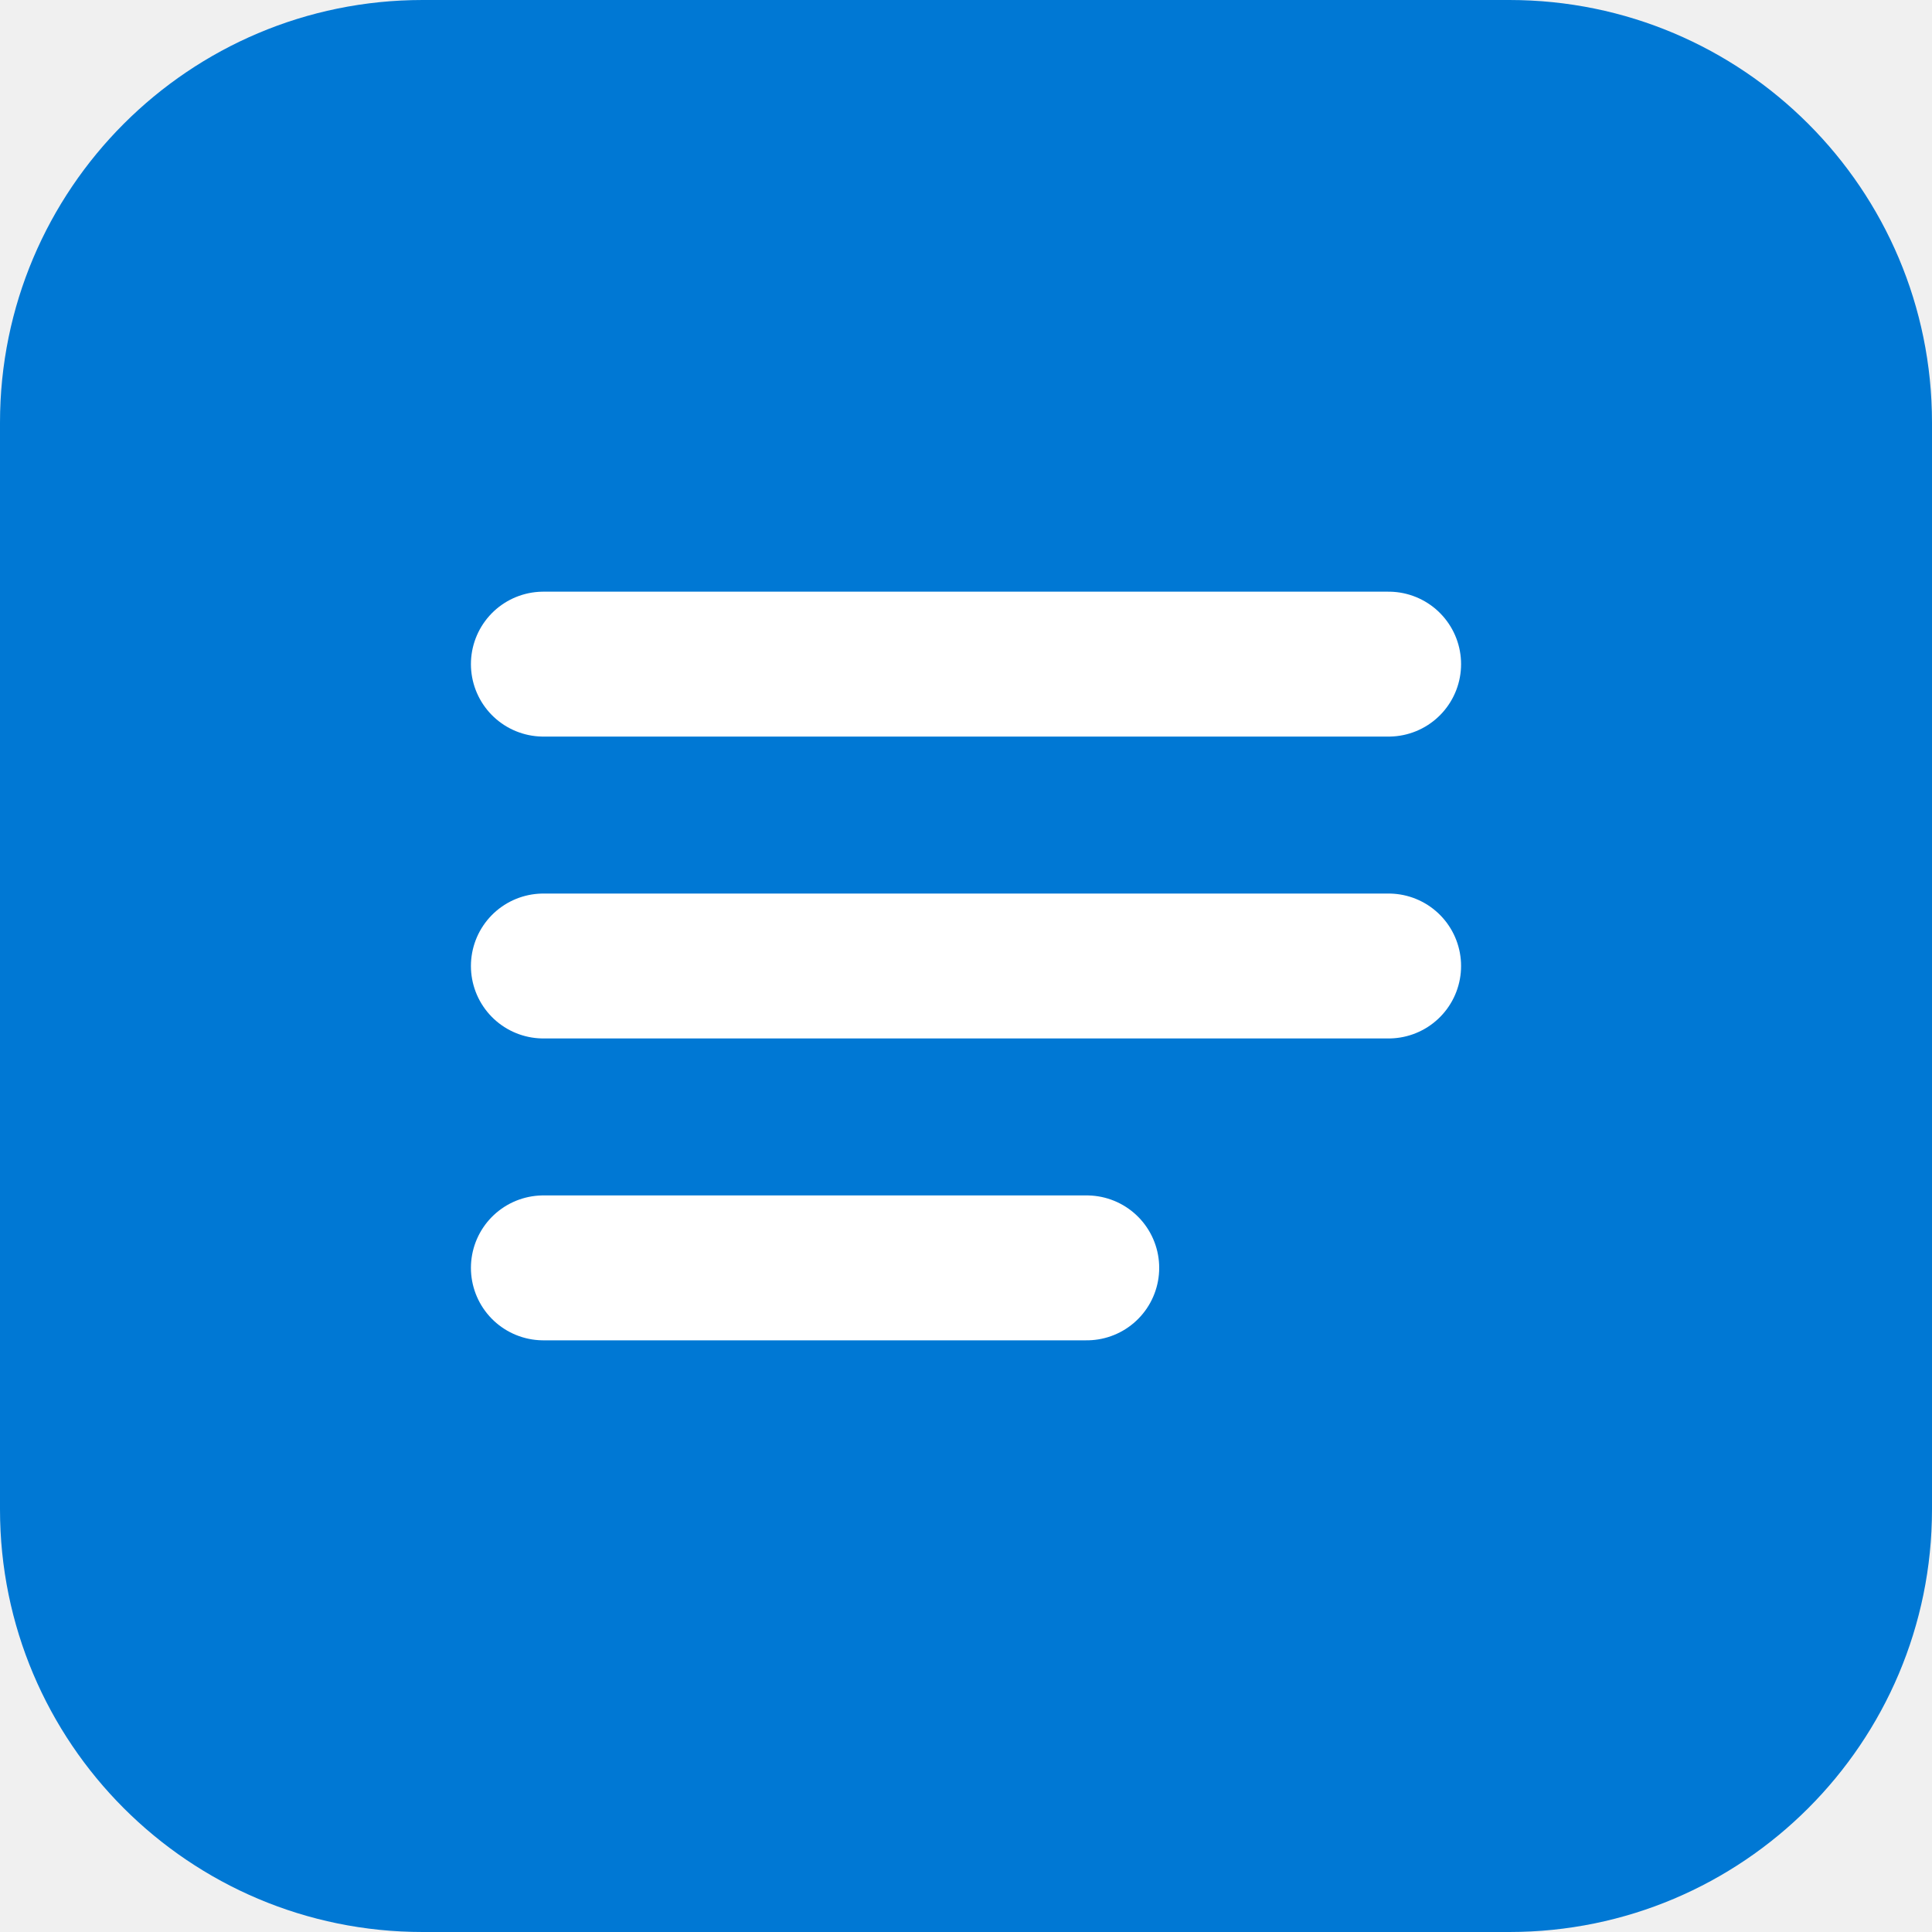
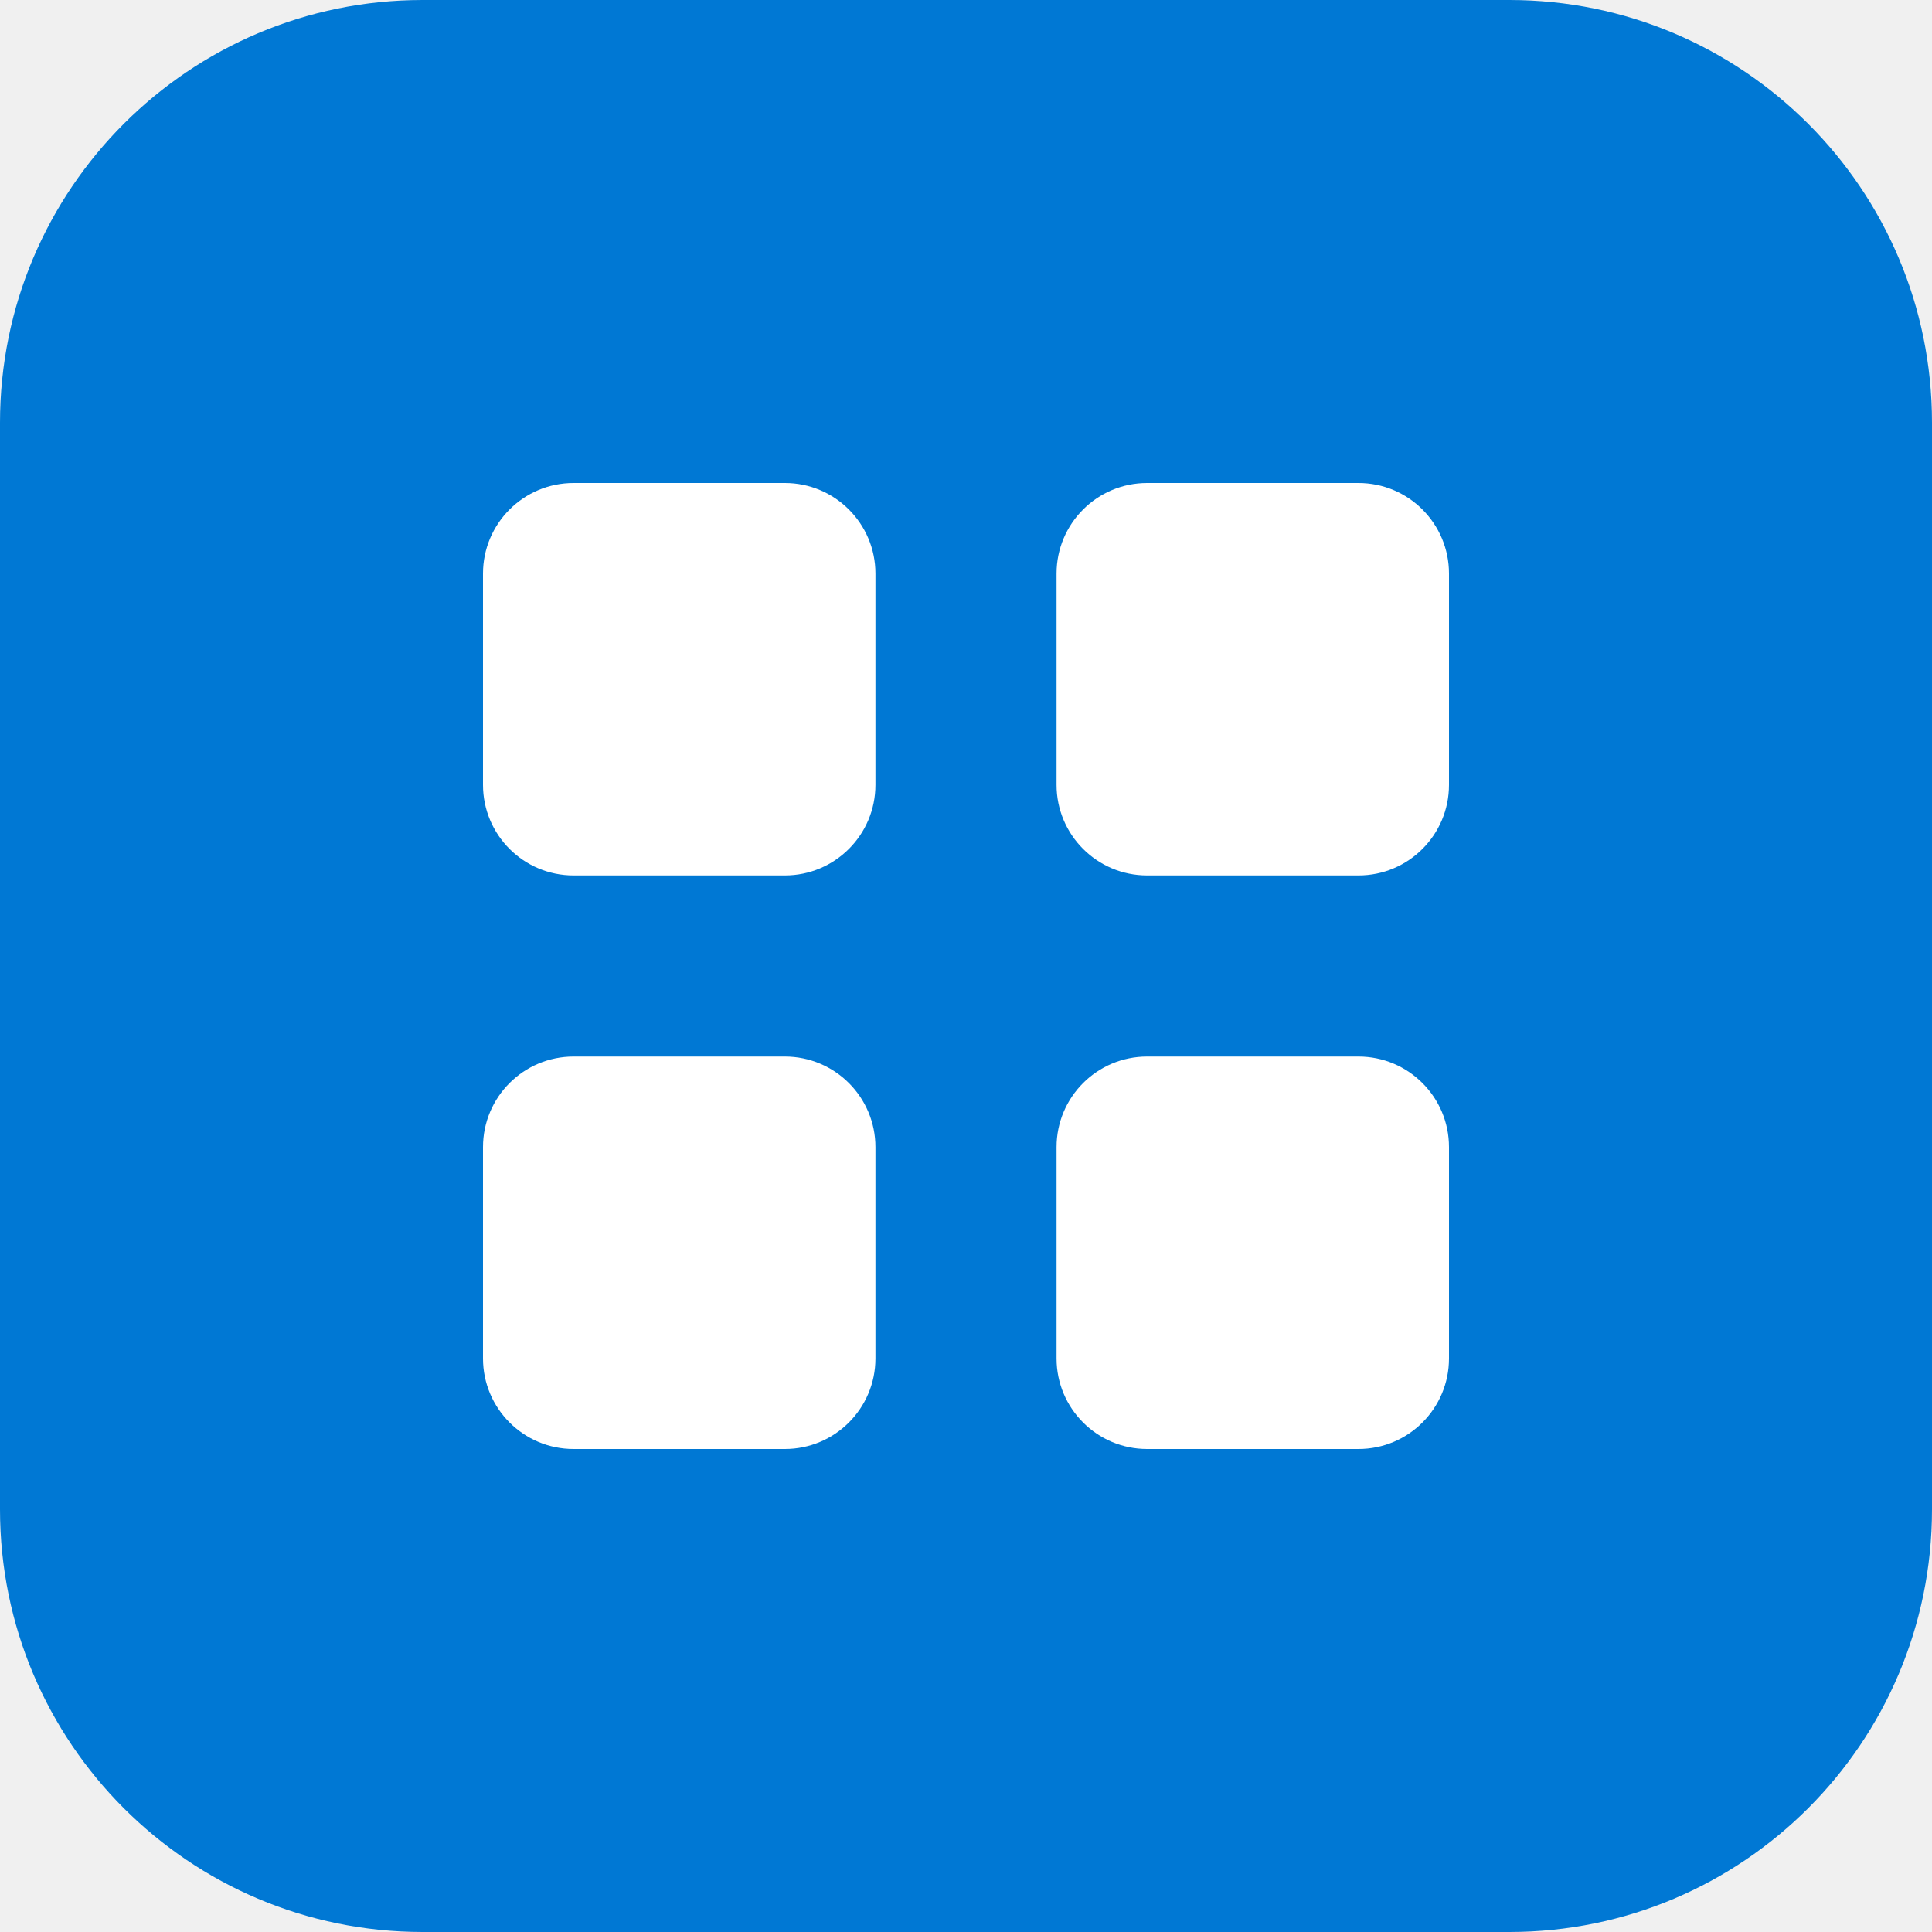
<svg xmlns="http://www.w3.org/2000/svg" viewBox="0 0 32 32">
  <rect width="32" height="32" rx="7" fill="#0078D4" />
-   <path d="M9 11h14M9 16h14M9 21h9" stroke="#fff" stroke-width="2.4" stroke-linecap="round" />
+   <rect x="8" y="8" width="6.5" height="6.5" rx="1.5" fill="#fff" />
+   <rect x="17.5" y="8" width="6.5" height="6.5" rx="1.5" fill="#fff" />
+   <rect x="8" y="17.5" width="6.5" height="6.5" rx="1.5" fill="#fff" />
+   <rect x="17.5" y="17.5" width="6.5" height="6.5" rx="1.5" fill="#fff" />
</svg>
